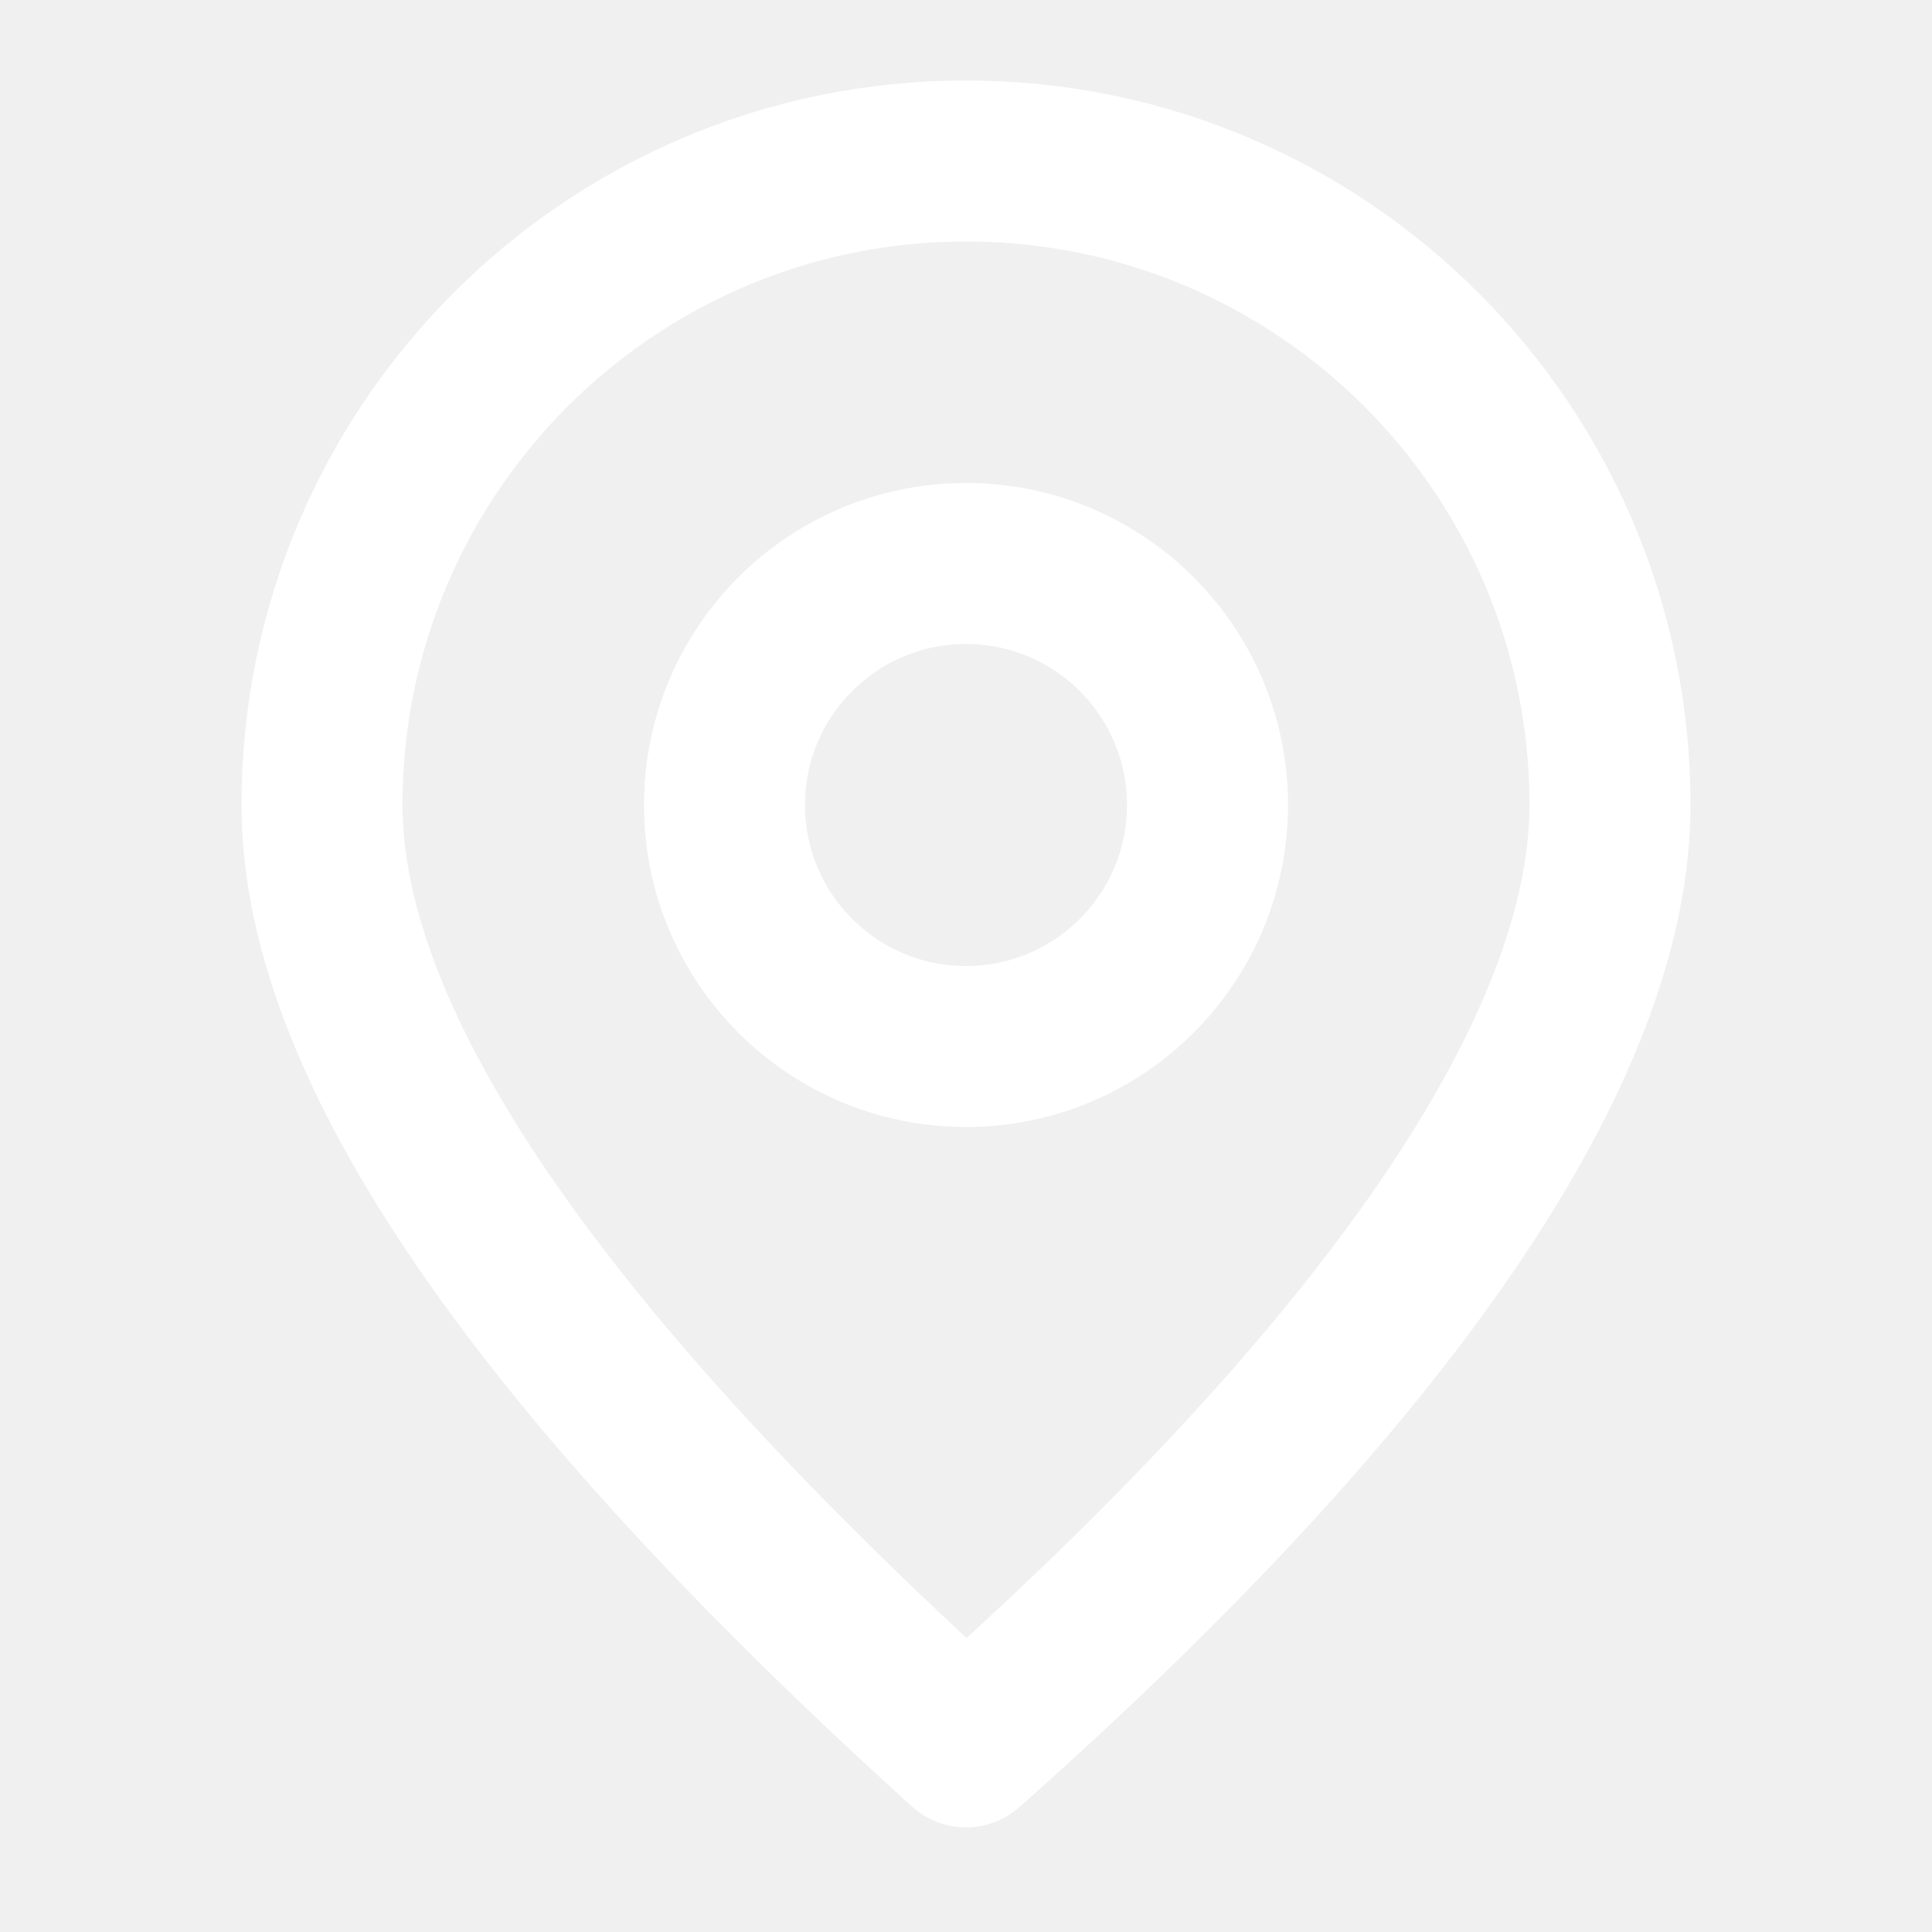
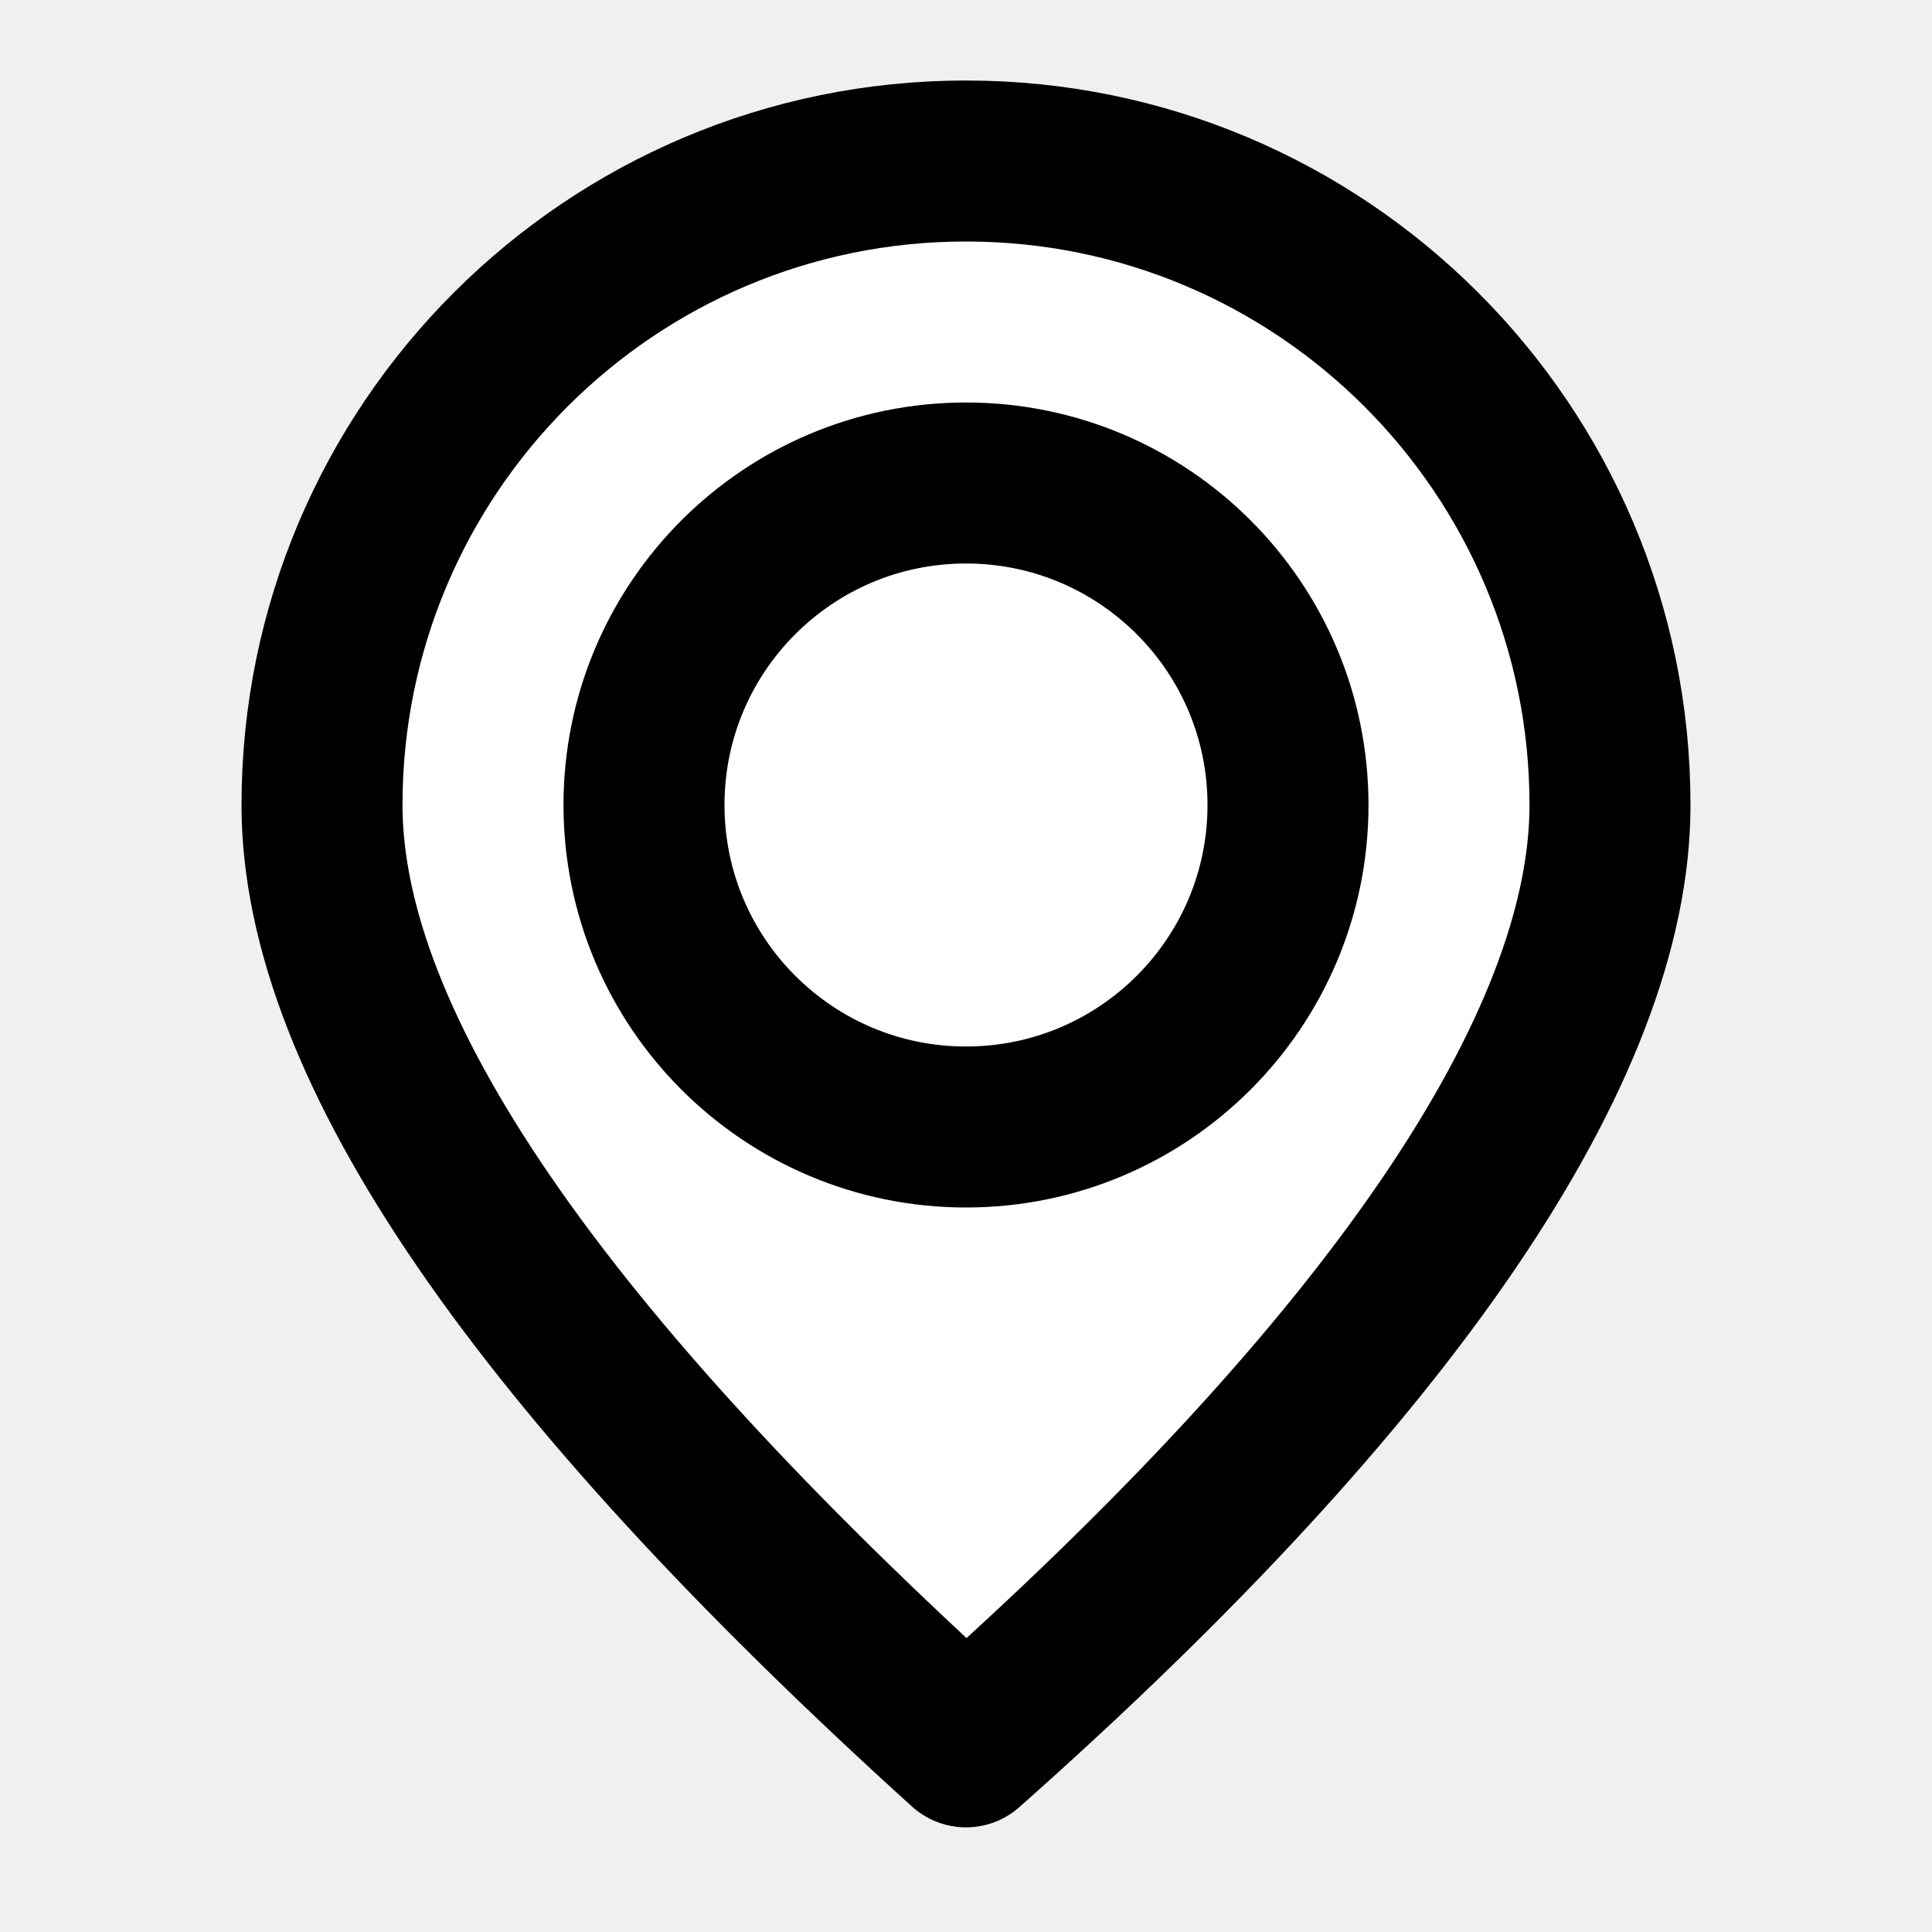
<svg xmlns="http://www.w3.org/2000/svg" width="500" height="500" viewBox="0 0 24 24" fill="none" stroke="#FFF" stroke-width="2" stroke-linecap="round" stroke-linejoin="round">
  <circle cx="12" cy="10" r="3" />
-   <path d="M12 21.7C17.3 17 20 13 20 10a8 8 0 1 0-16 0c0 3 2.7 6.9 8 11.7z" />
+   <path fill="#FFF" d="M12 21.7C17.3 17 20 13 20 10a8 8 0 1 0-16 0c0 3 2.7 6.9 8 11.7z" />
+   <circle cx="12" cy="10" color="black" stroke="black" r="4" />
+   <path stroke="black" d="M12 21.7C17.3 17 20 13 20 10a8 8 0 1 0-16 0c0 3 2.7 6.9 8 11.7z" />
</svg>
